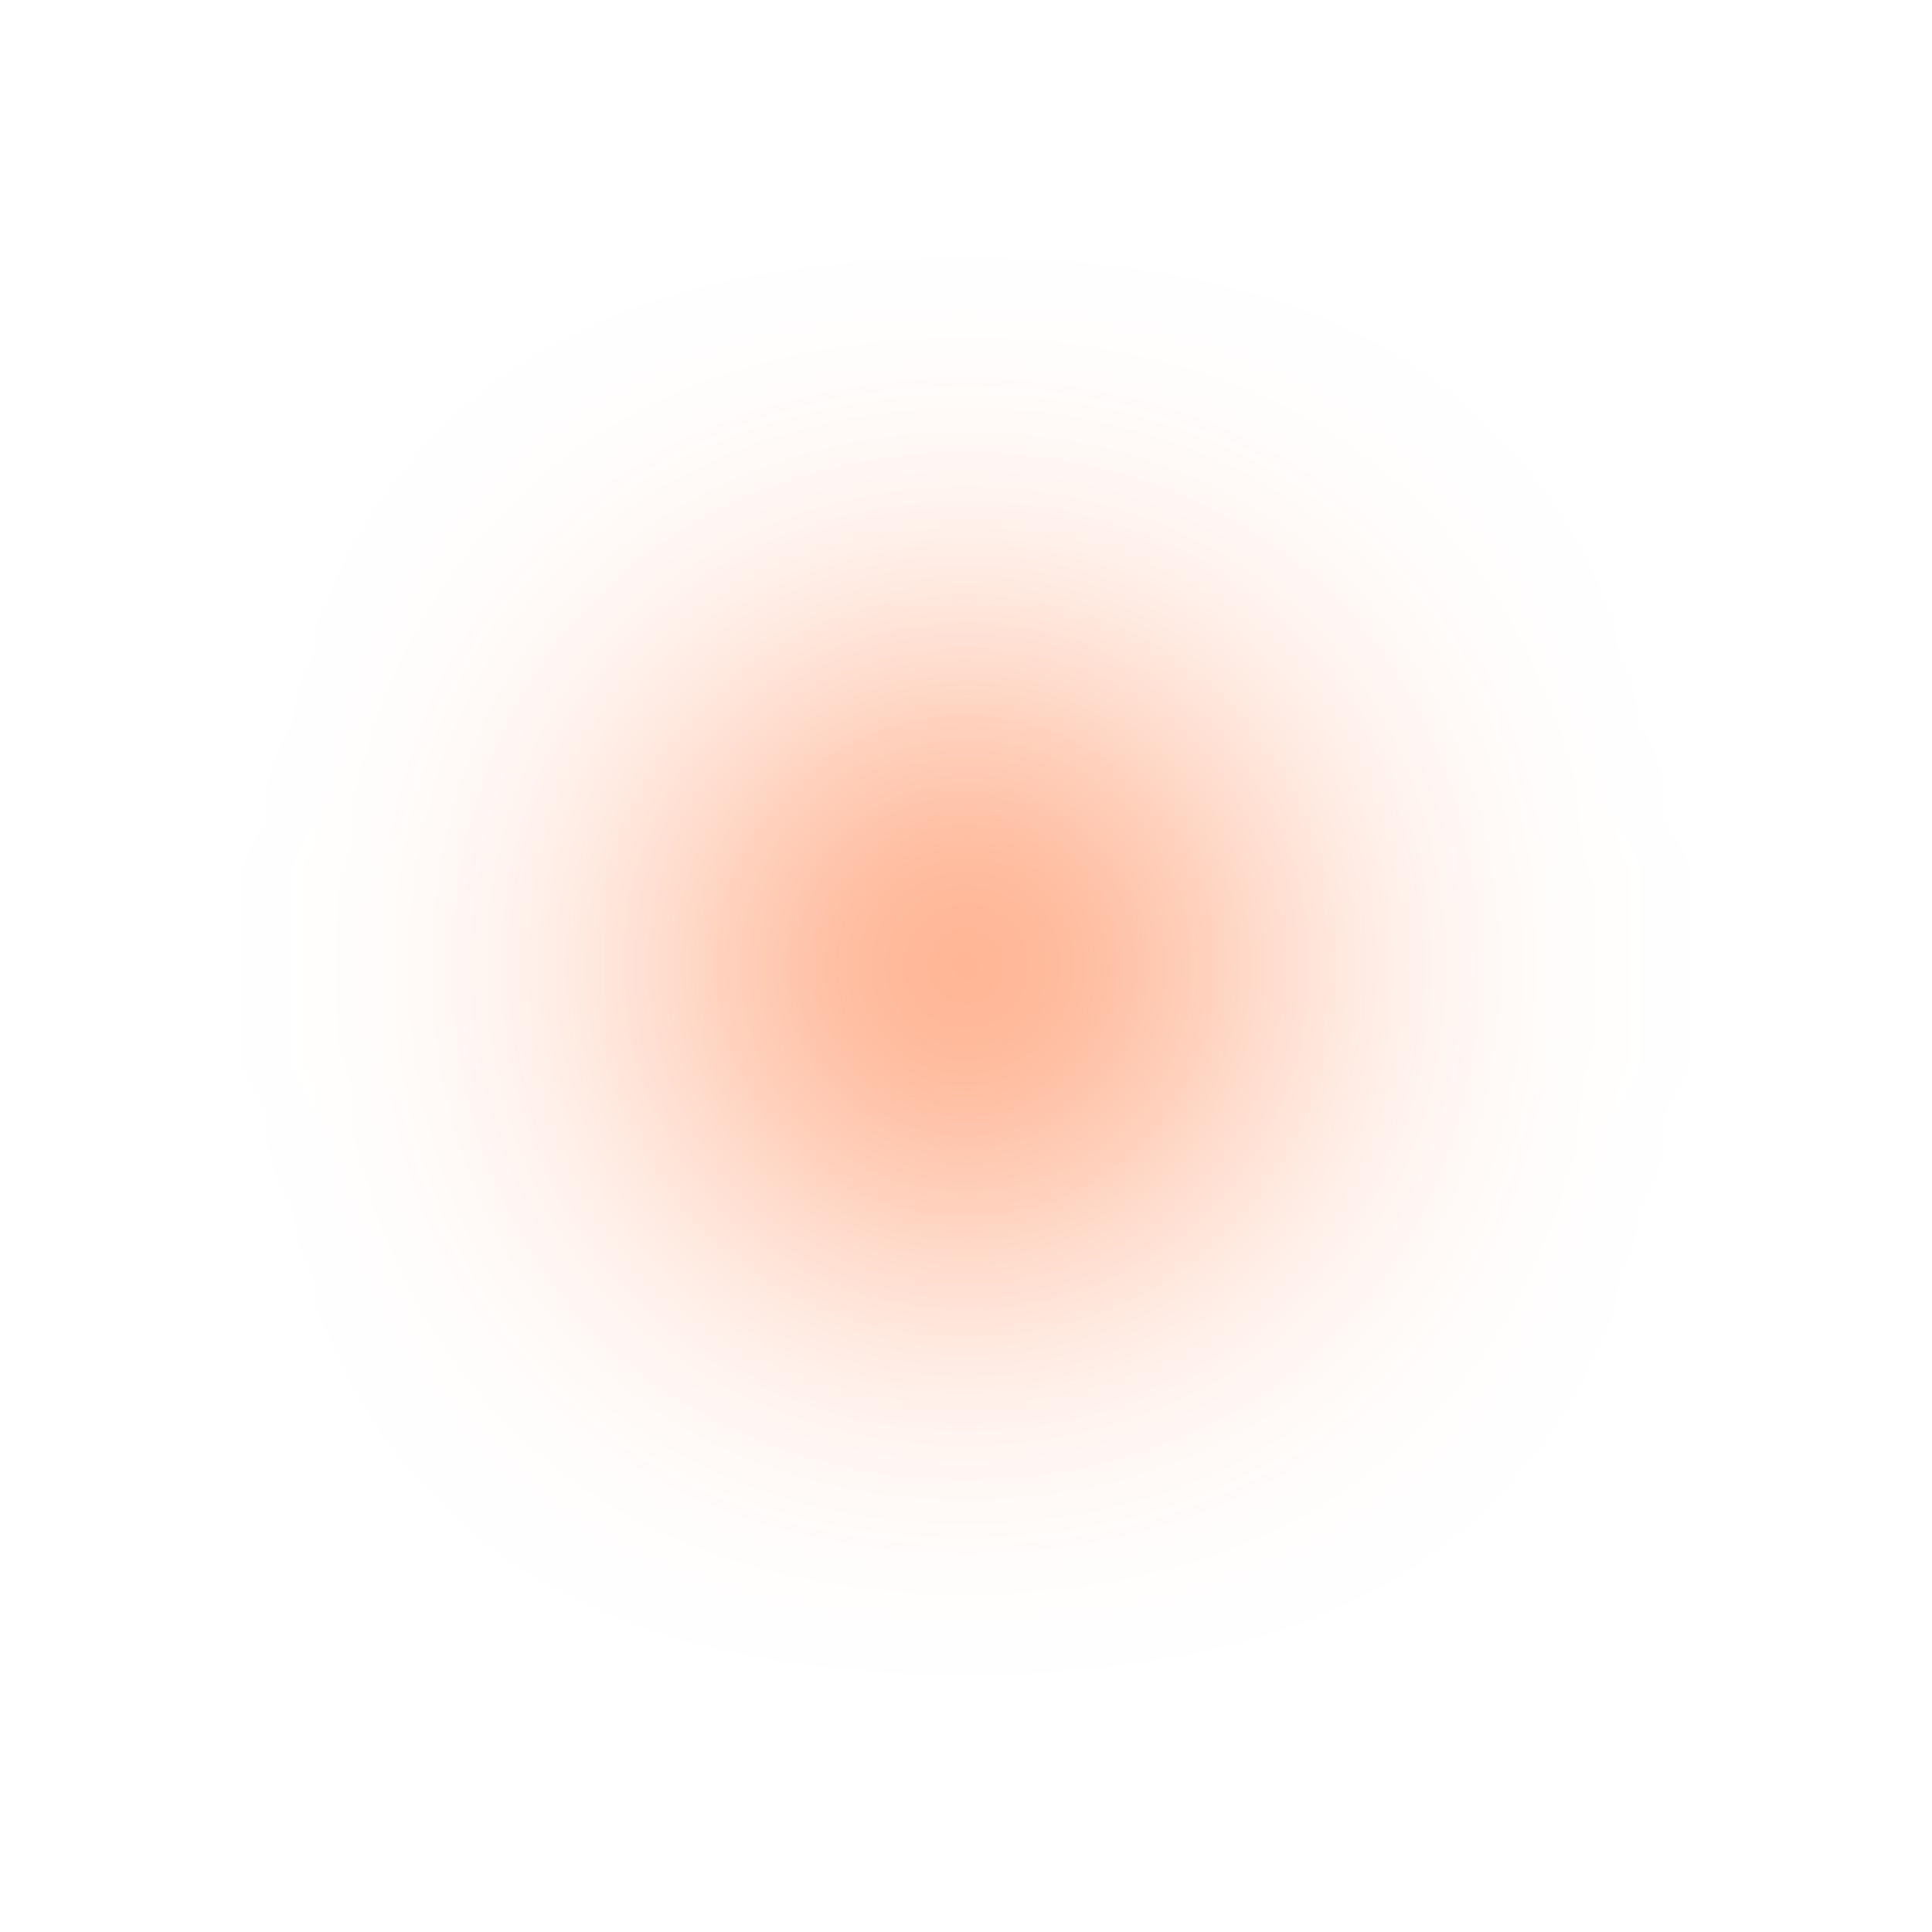
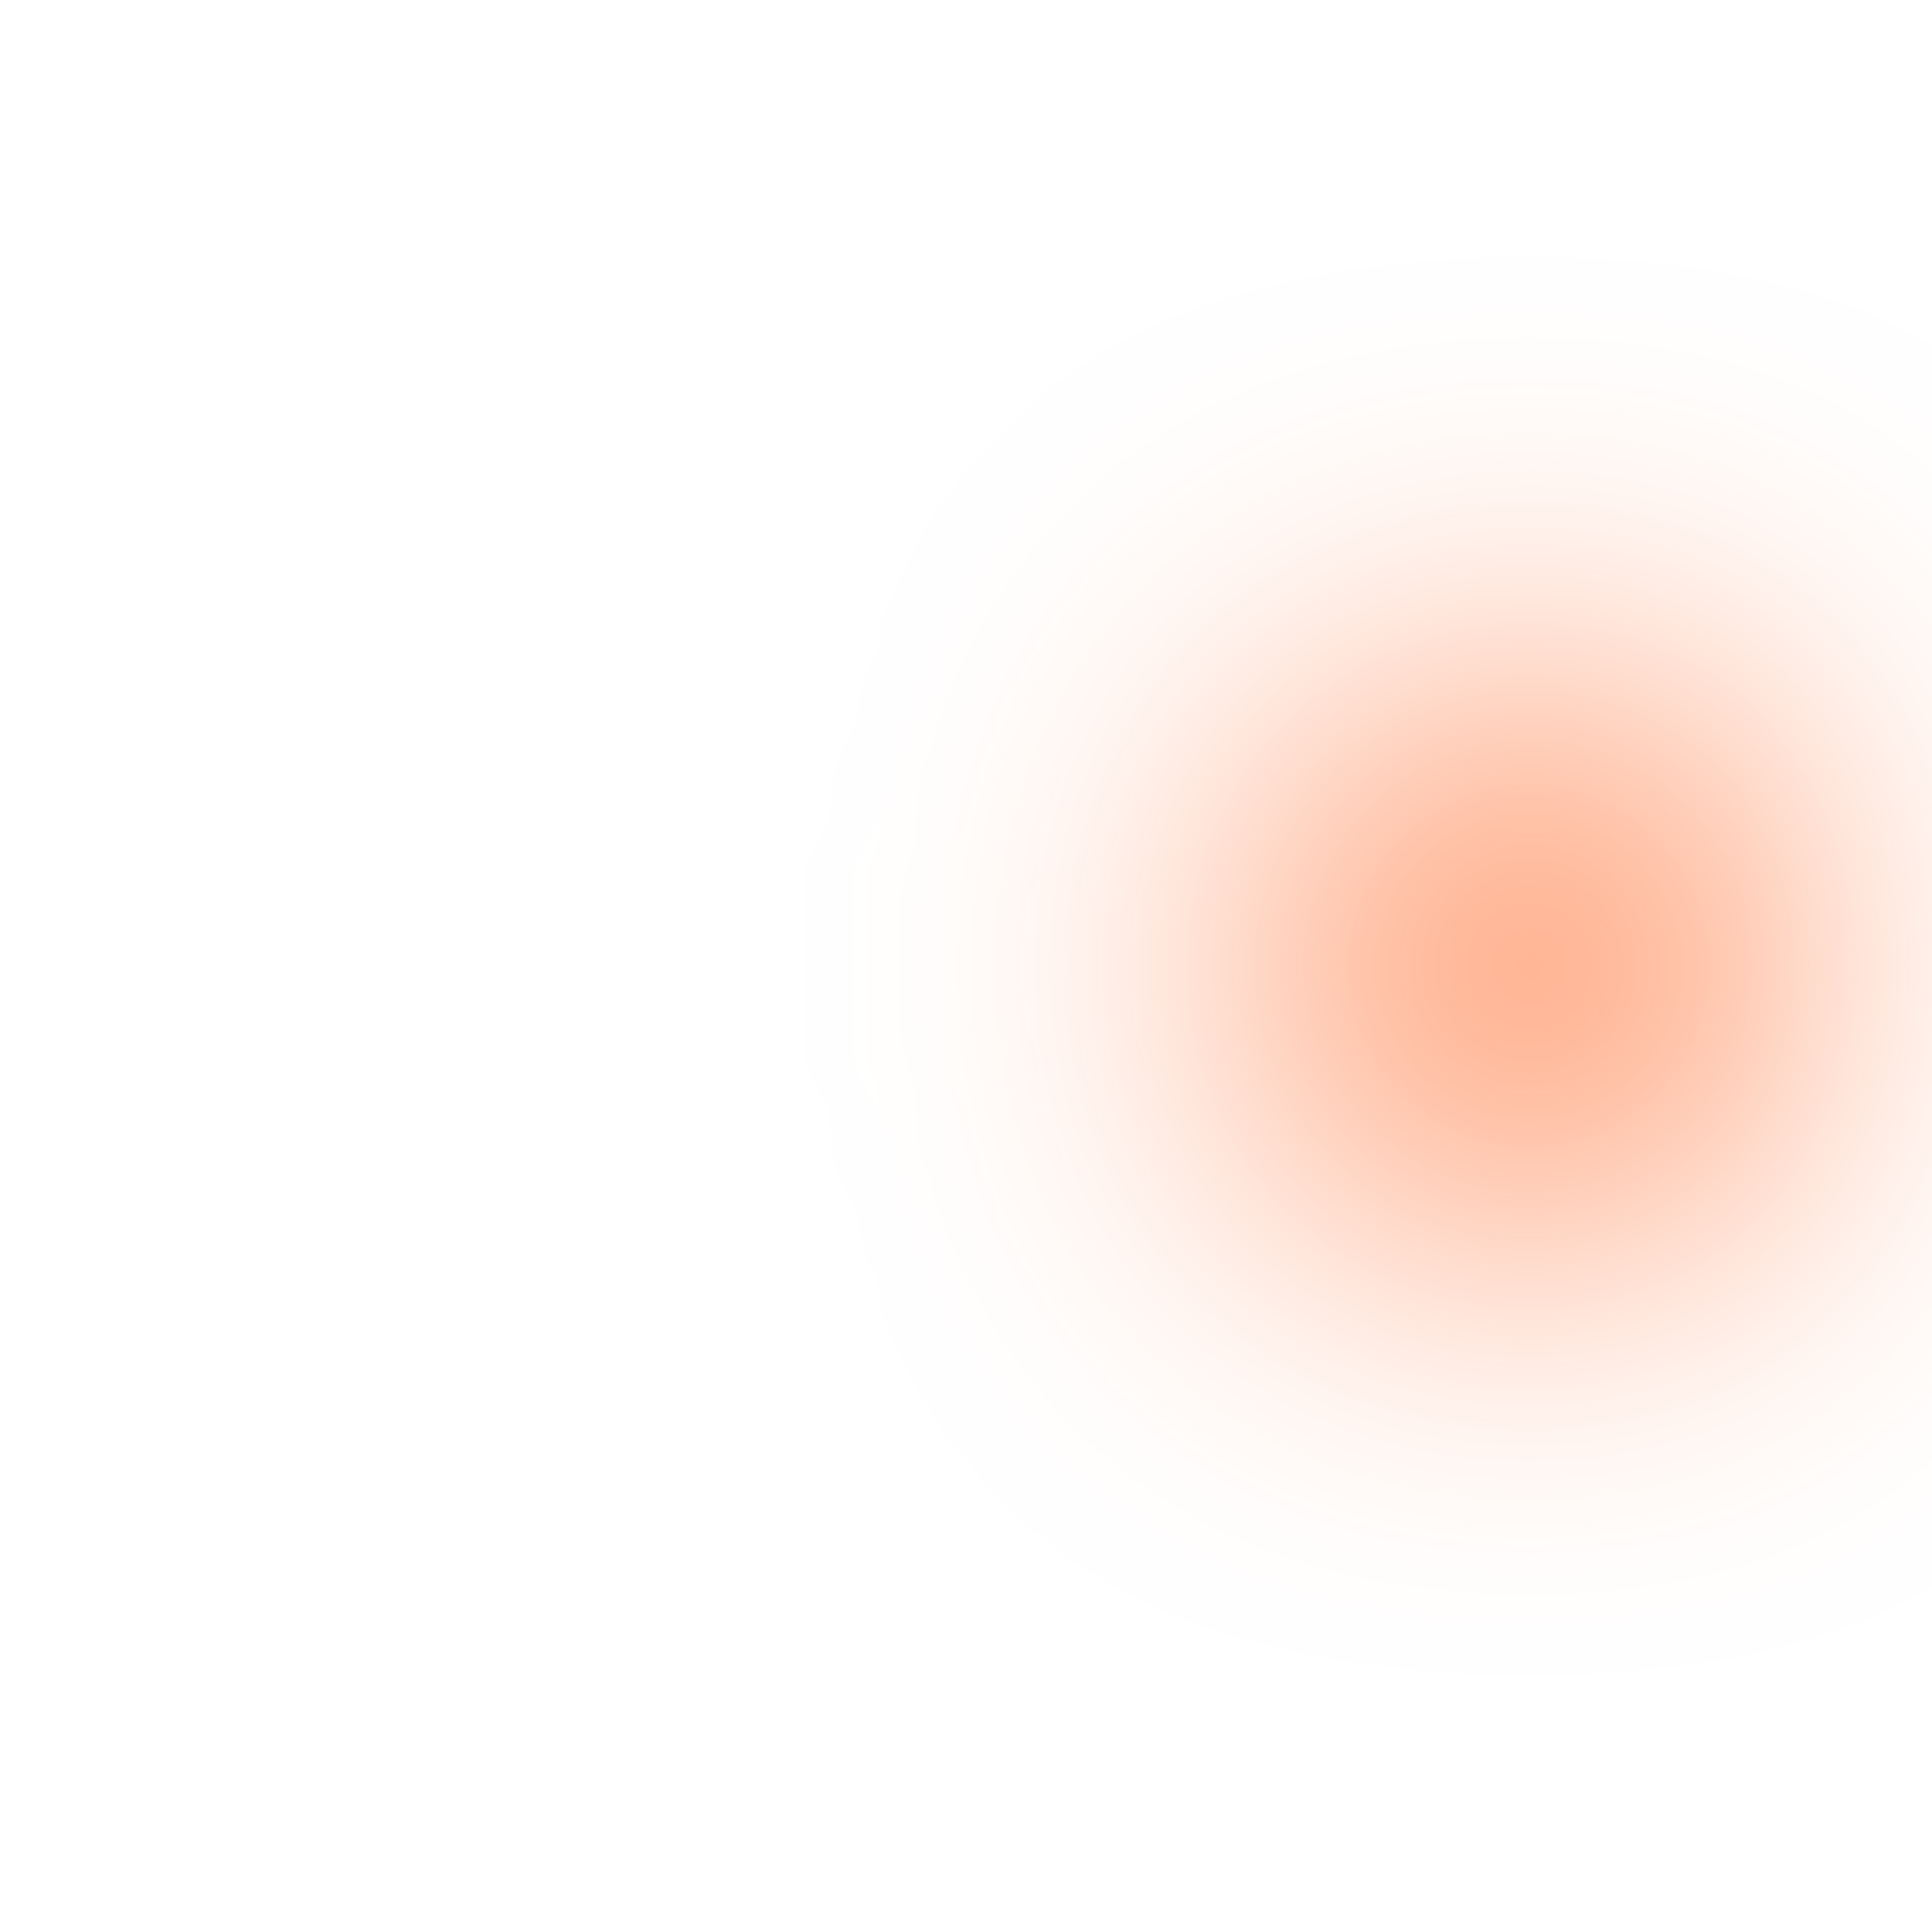
<svg xmlns="http://www.w3.org/2000/svg" width="1372" height="1372" viewBox="0 0 1372 1372" fill="none">
  <g filter="url(#filter0_f_238_87)">
-     <circle cx="686" cy="686" r="186" fill="#FF4D00" fill-opacity="0.7" />
+     <circle cx="1086" cy="686" r="186" fill="#FF4D00" fill-opacity="0.7" />
  </g>
  <defs>
    <filter id="filter0_f_238_87" x="0" y="0" width="1372" height="1372" filterUnits="userSpaceOnUse" color-interpolation-filters="sRGB">
      <feFlood flood-opacity="0" result="BackgroundImageFix" />
      <feBlend mode="normal" in="SourceGraphic" in2="BackgroundImageFix" result="shape" />
      <feGaussianBlur stdDeviation="250" result="effect1_foregroundBlur_238_87" />
    </filter>
  </defs>
</svg>
